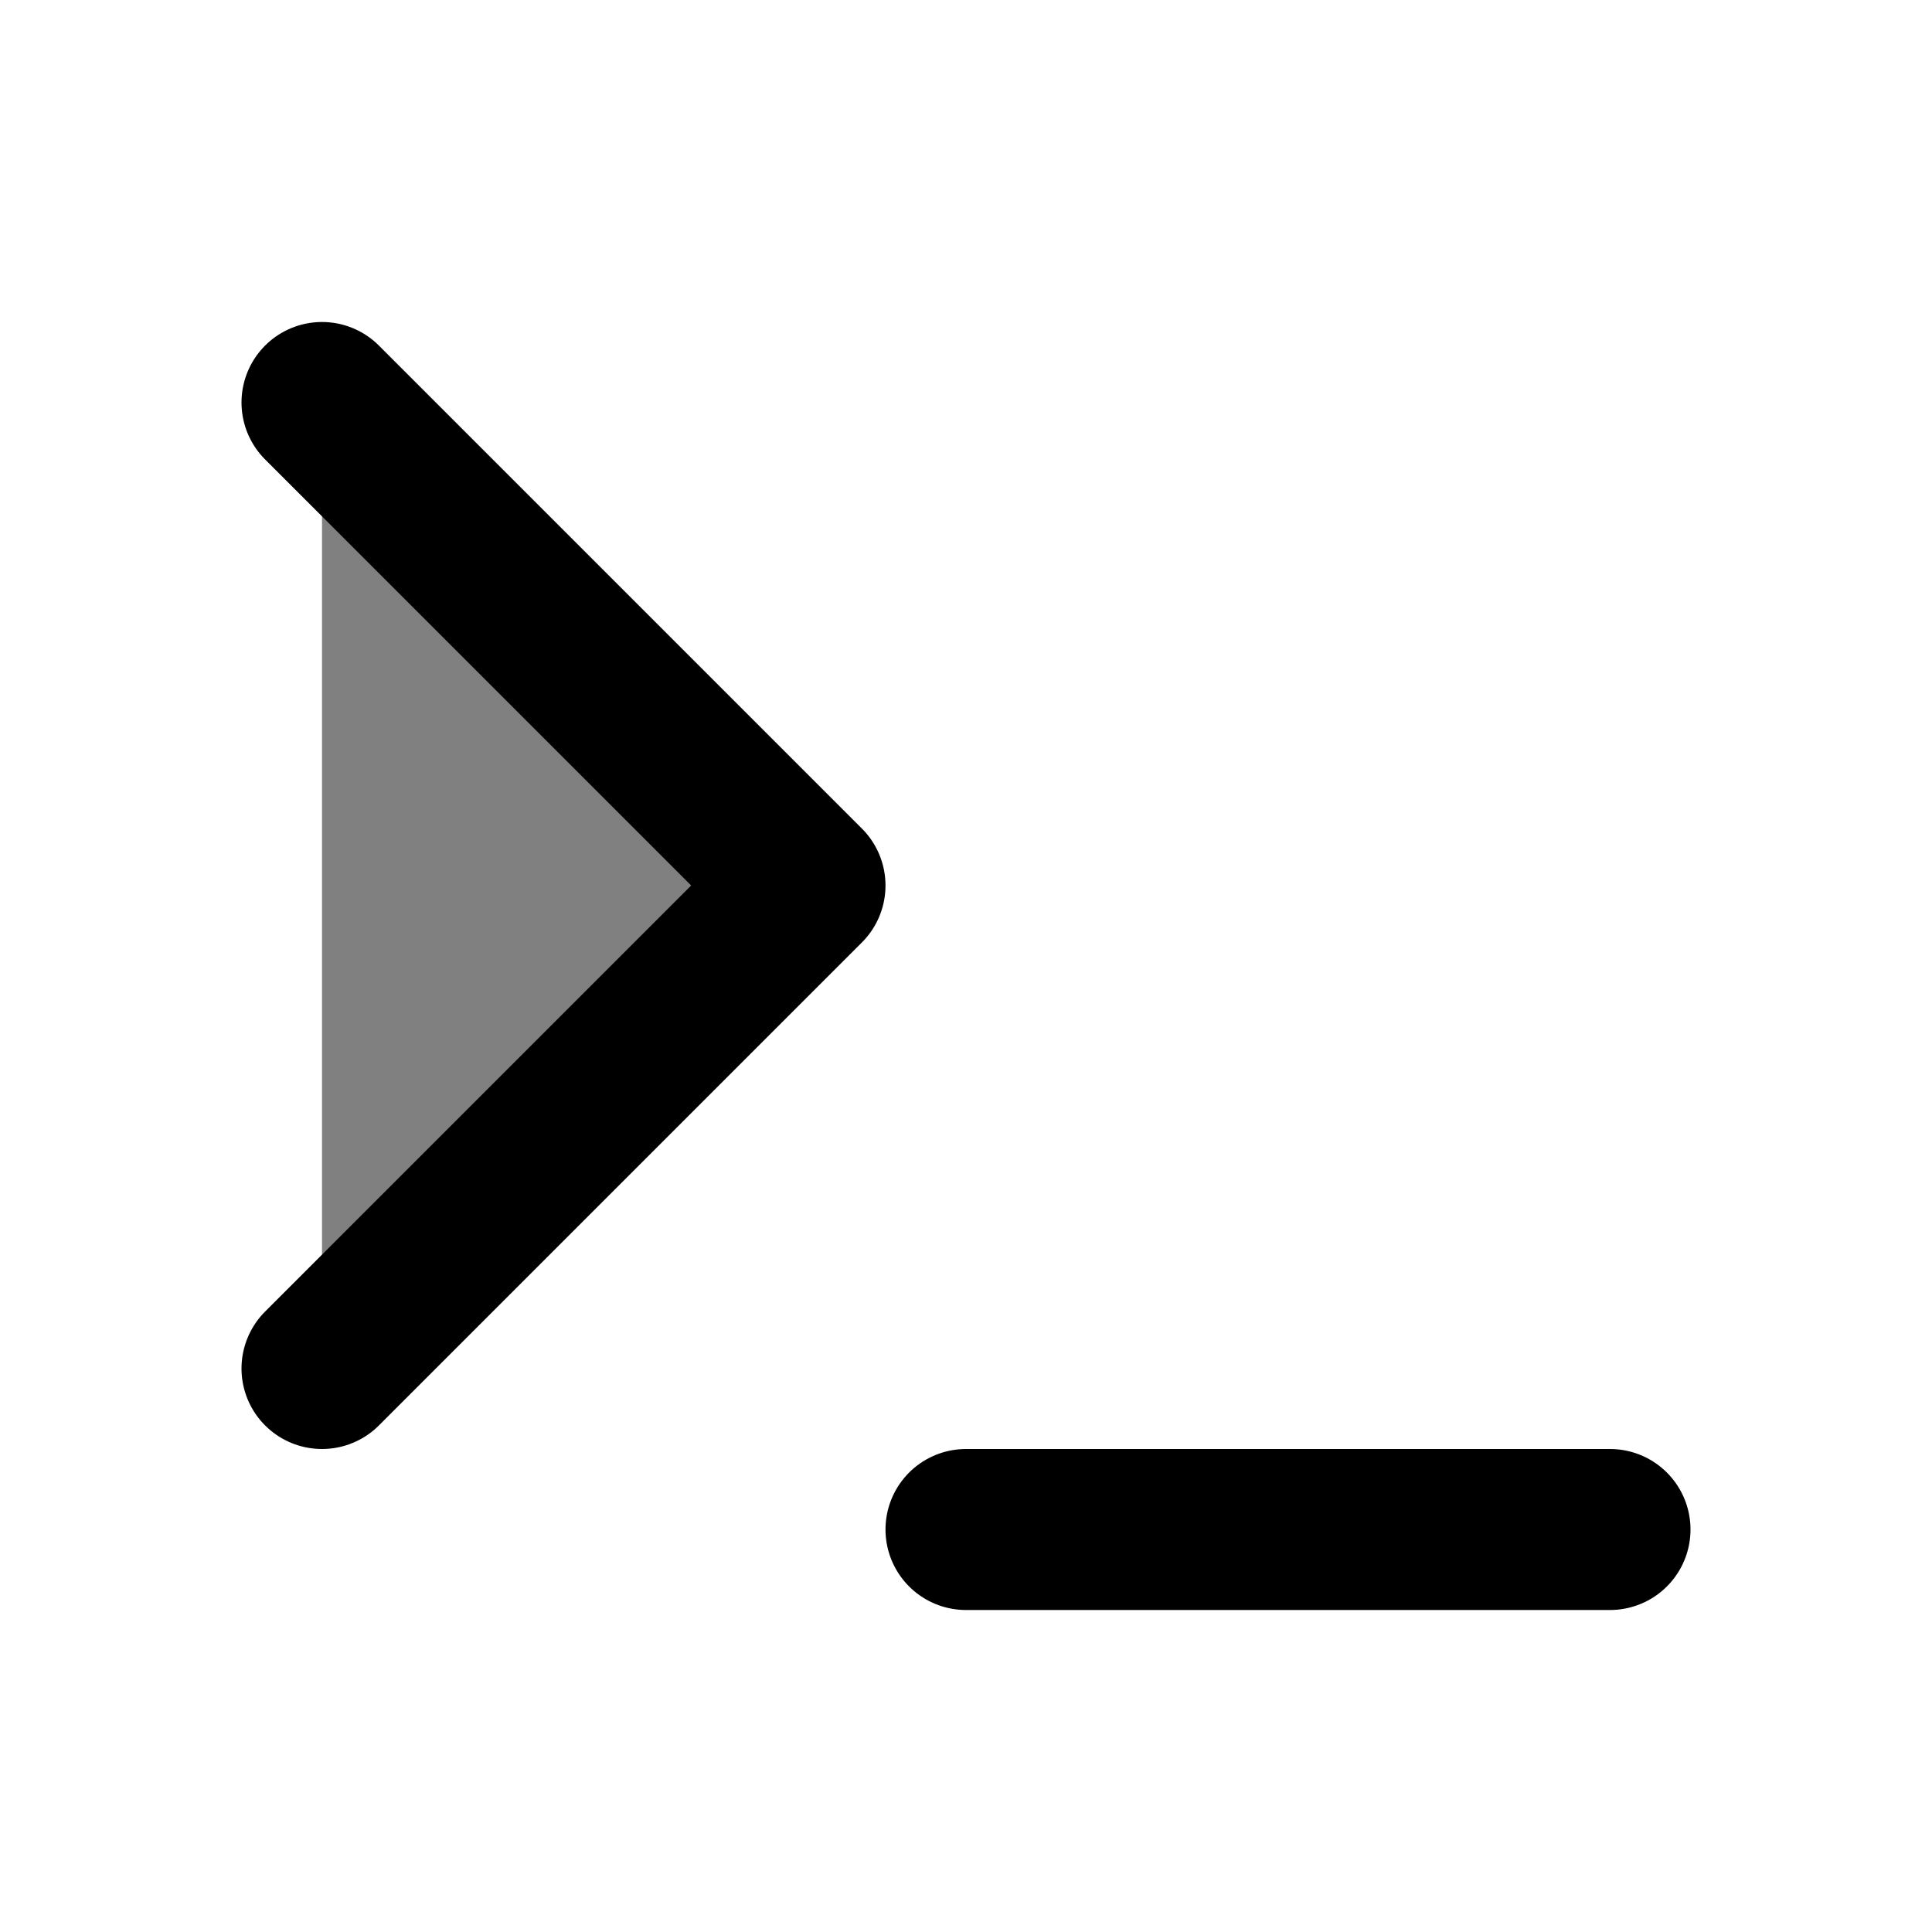
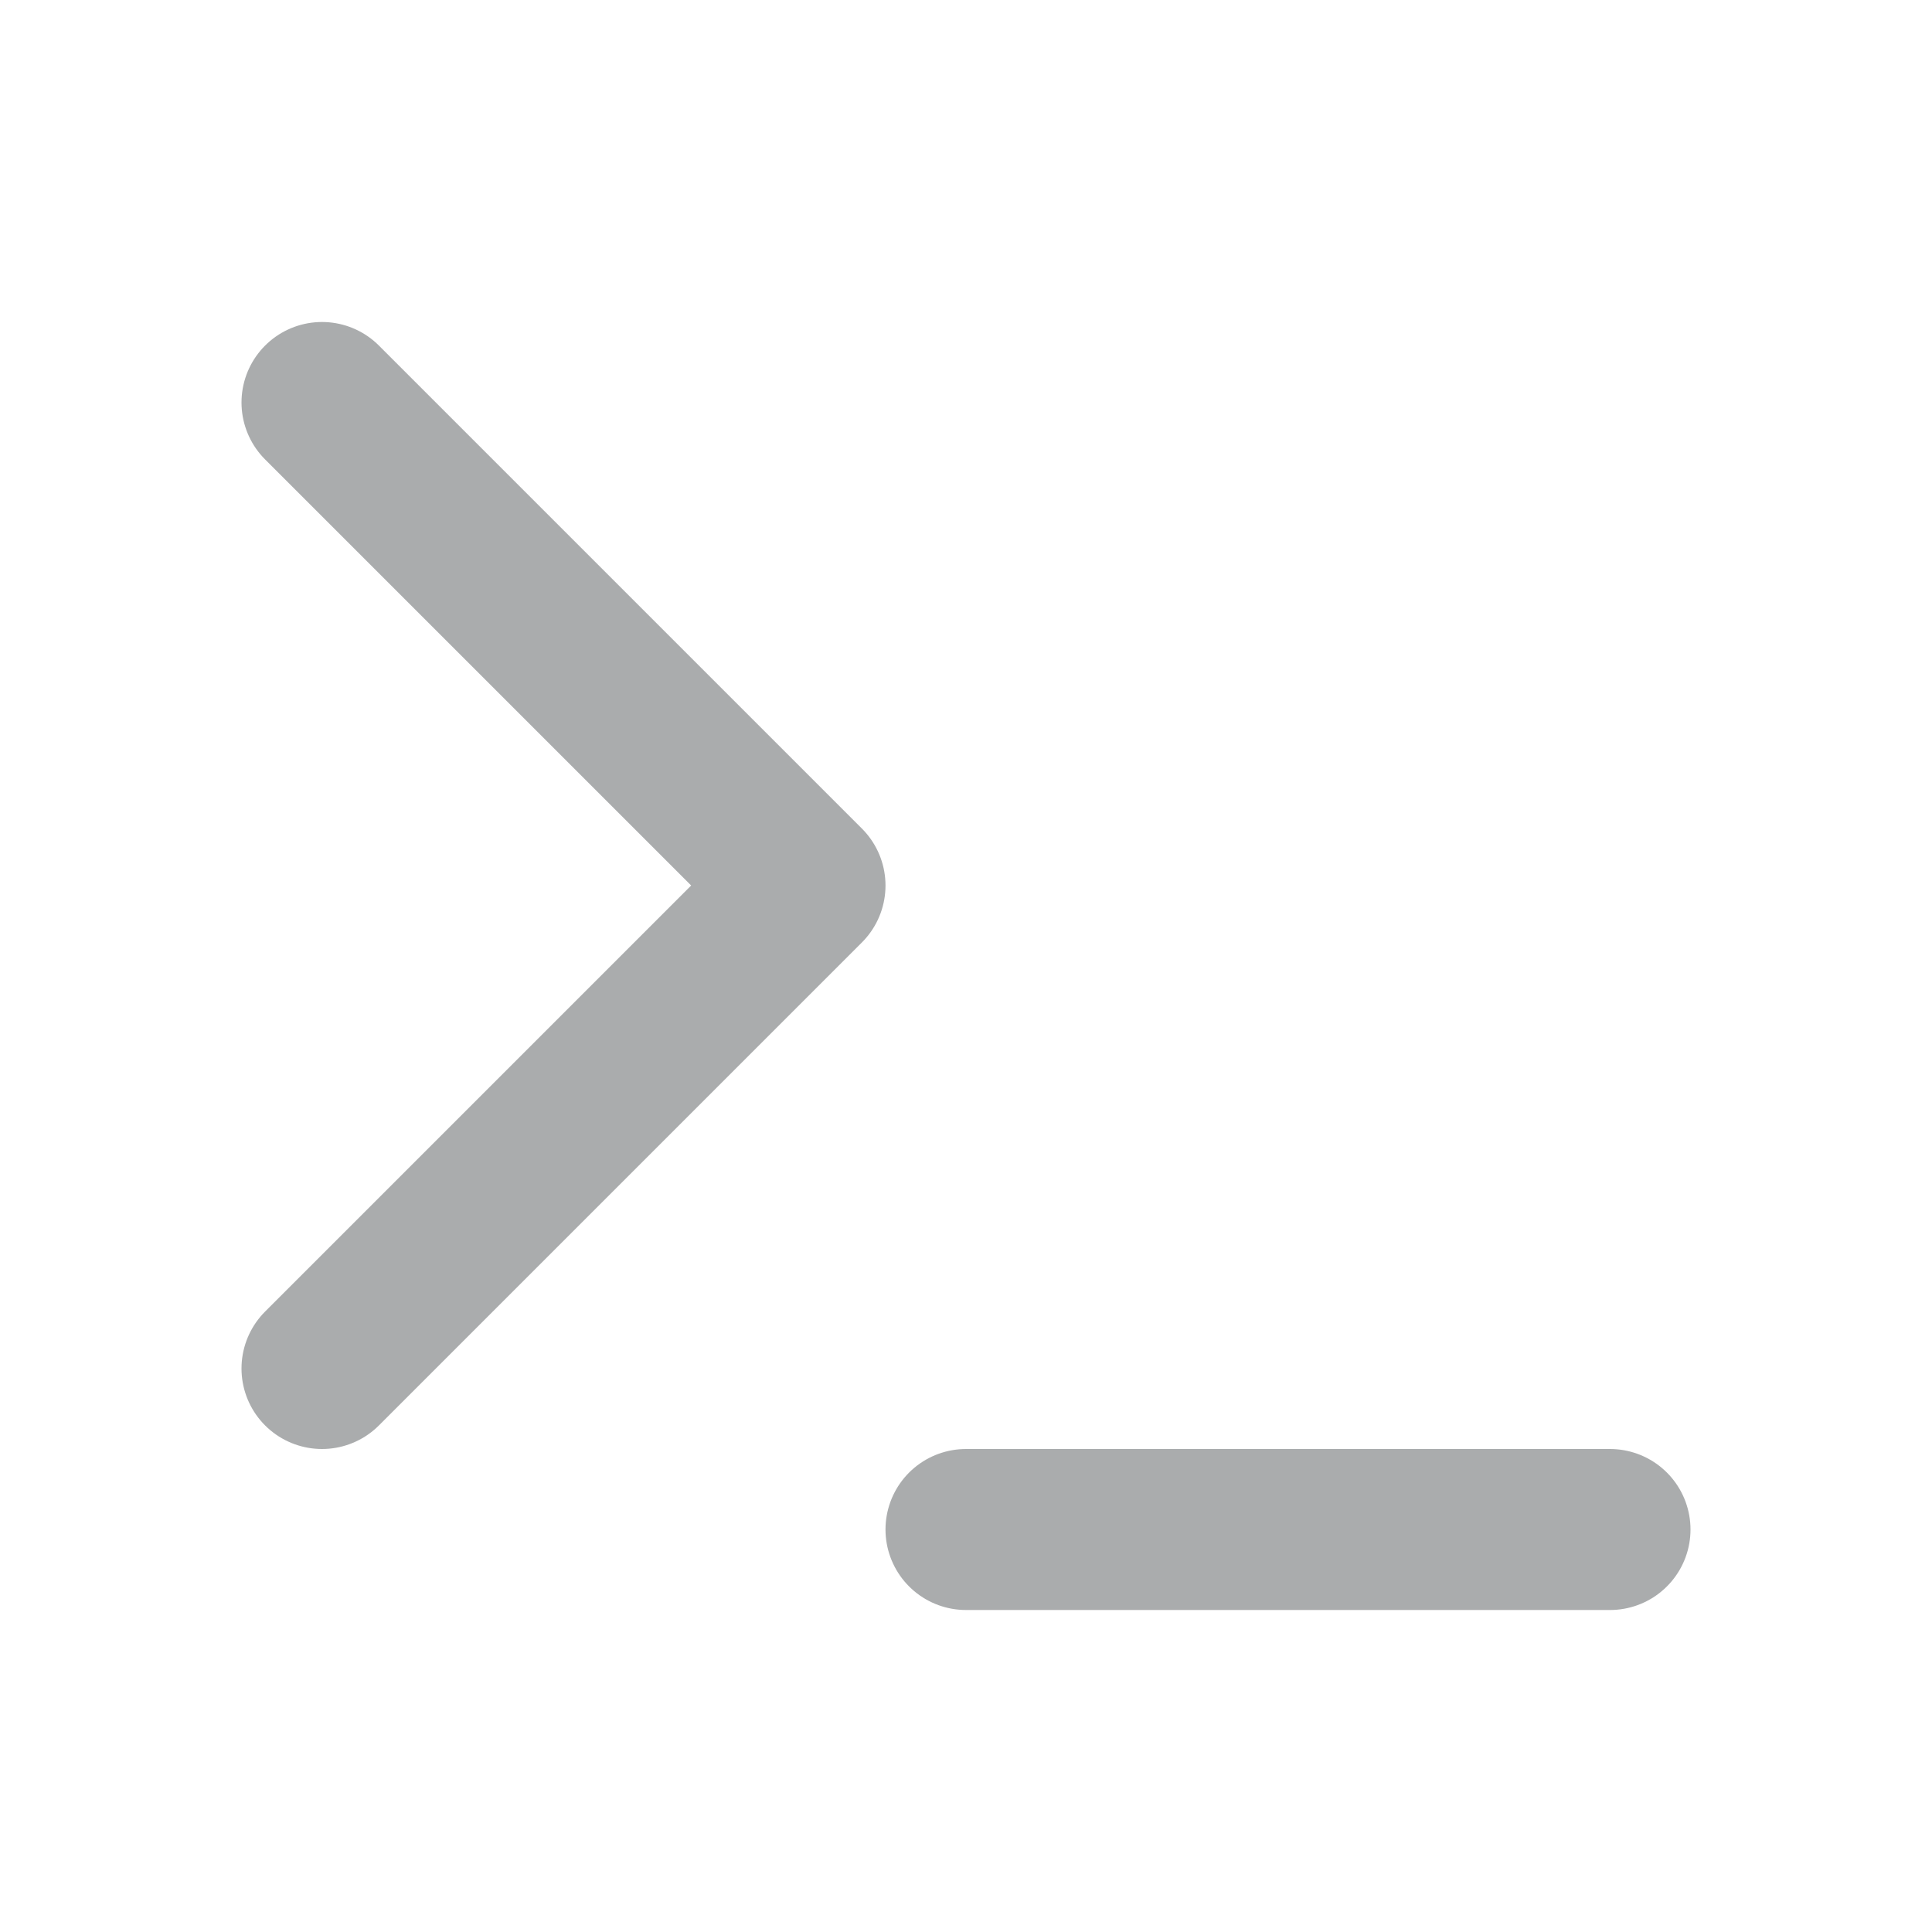
<svg xmlns="http://www.w3.org/2000/svg" width="24" height="24" viewBox="0 0 24 24" fill="none" stroke="currentColor" stroke-width="2" stroke-linecap="round" stroke-linejoin="round" class="feather feather-terminal" version="1.1" id="svg6">
  <defs id="defs10" />
-   <polyline points="4 17 10 11 4 5" id="polyline2" style="fill:#808080;fill-opacity:1" />
-   <line x1="12" y1="19" x2="20" y2="19" id="line4" style="fill:#808080;fill-opacity:1" />
+   <polyline points="4 17 10 11 4 5" id="polyline2" style="stroke:#aaacad;stroke-opacity:1" />
+   <line x1="12" y1="19" x2="20" y2="19" id="line4" style="stroke:#aaacad;stroke-opacity:1" />
</svg>
